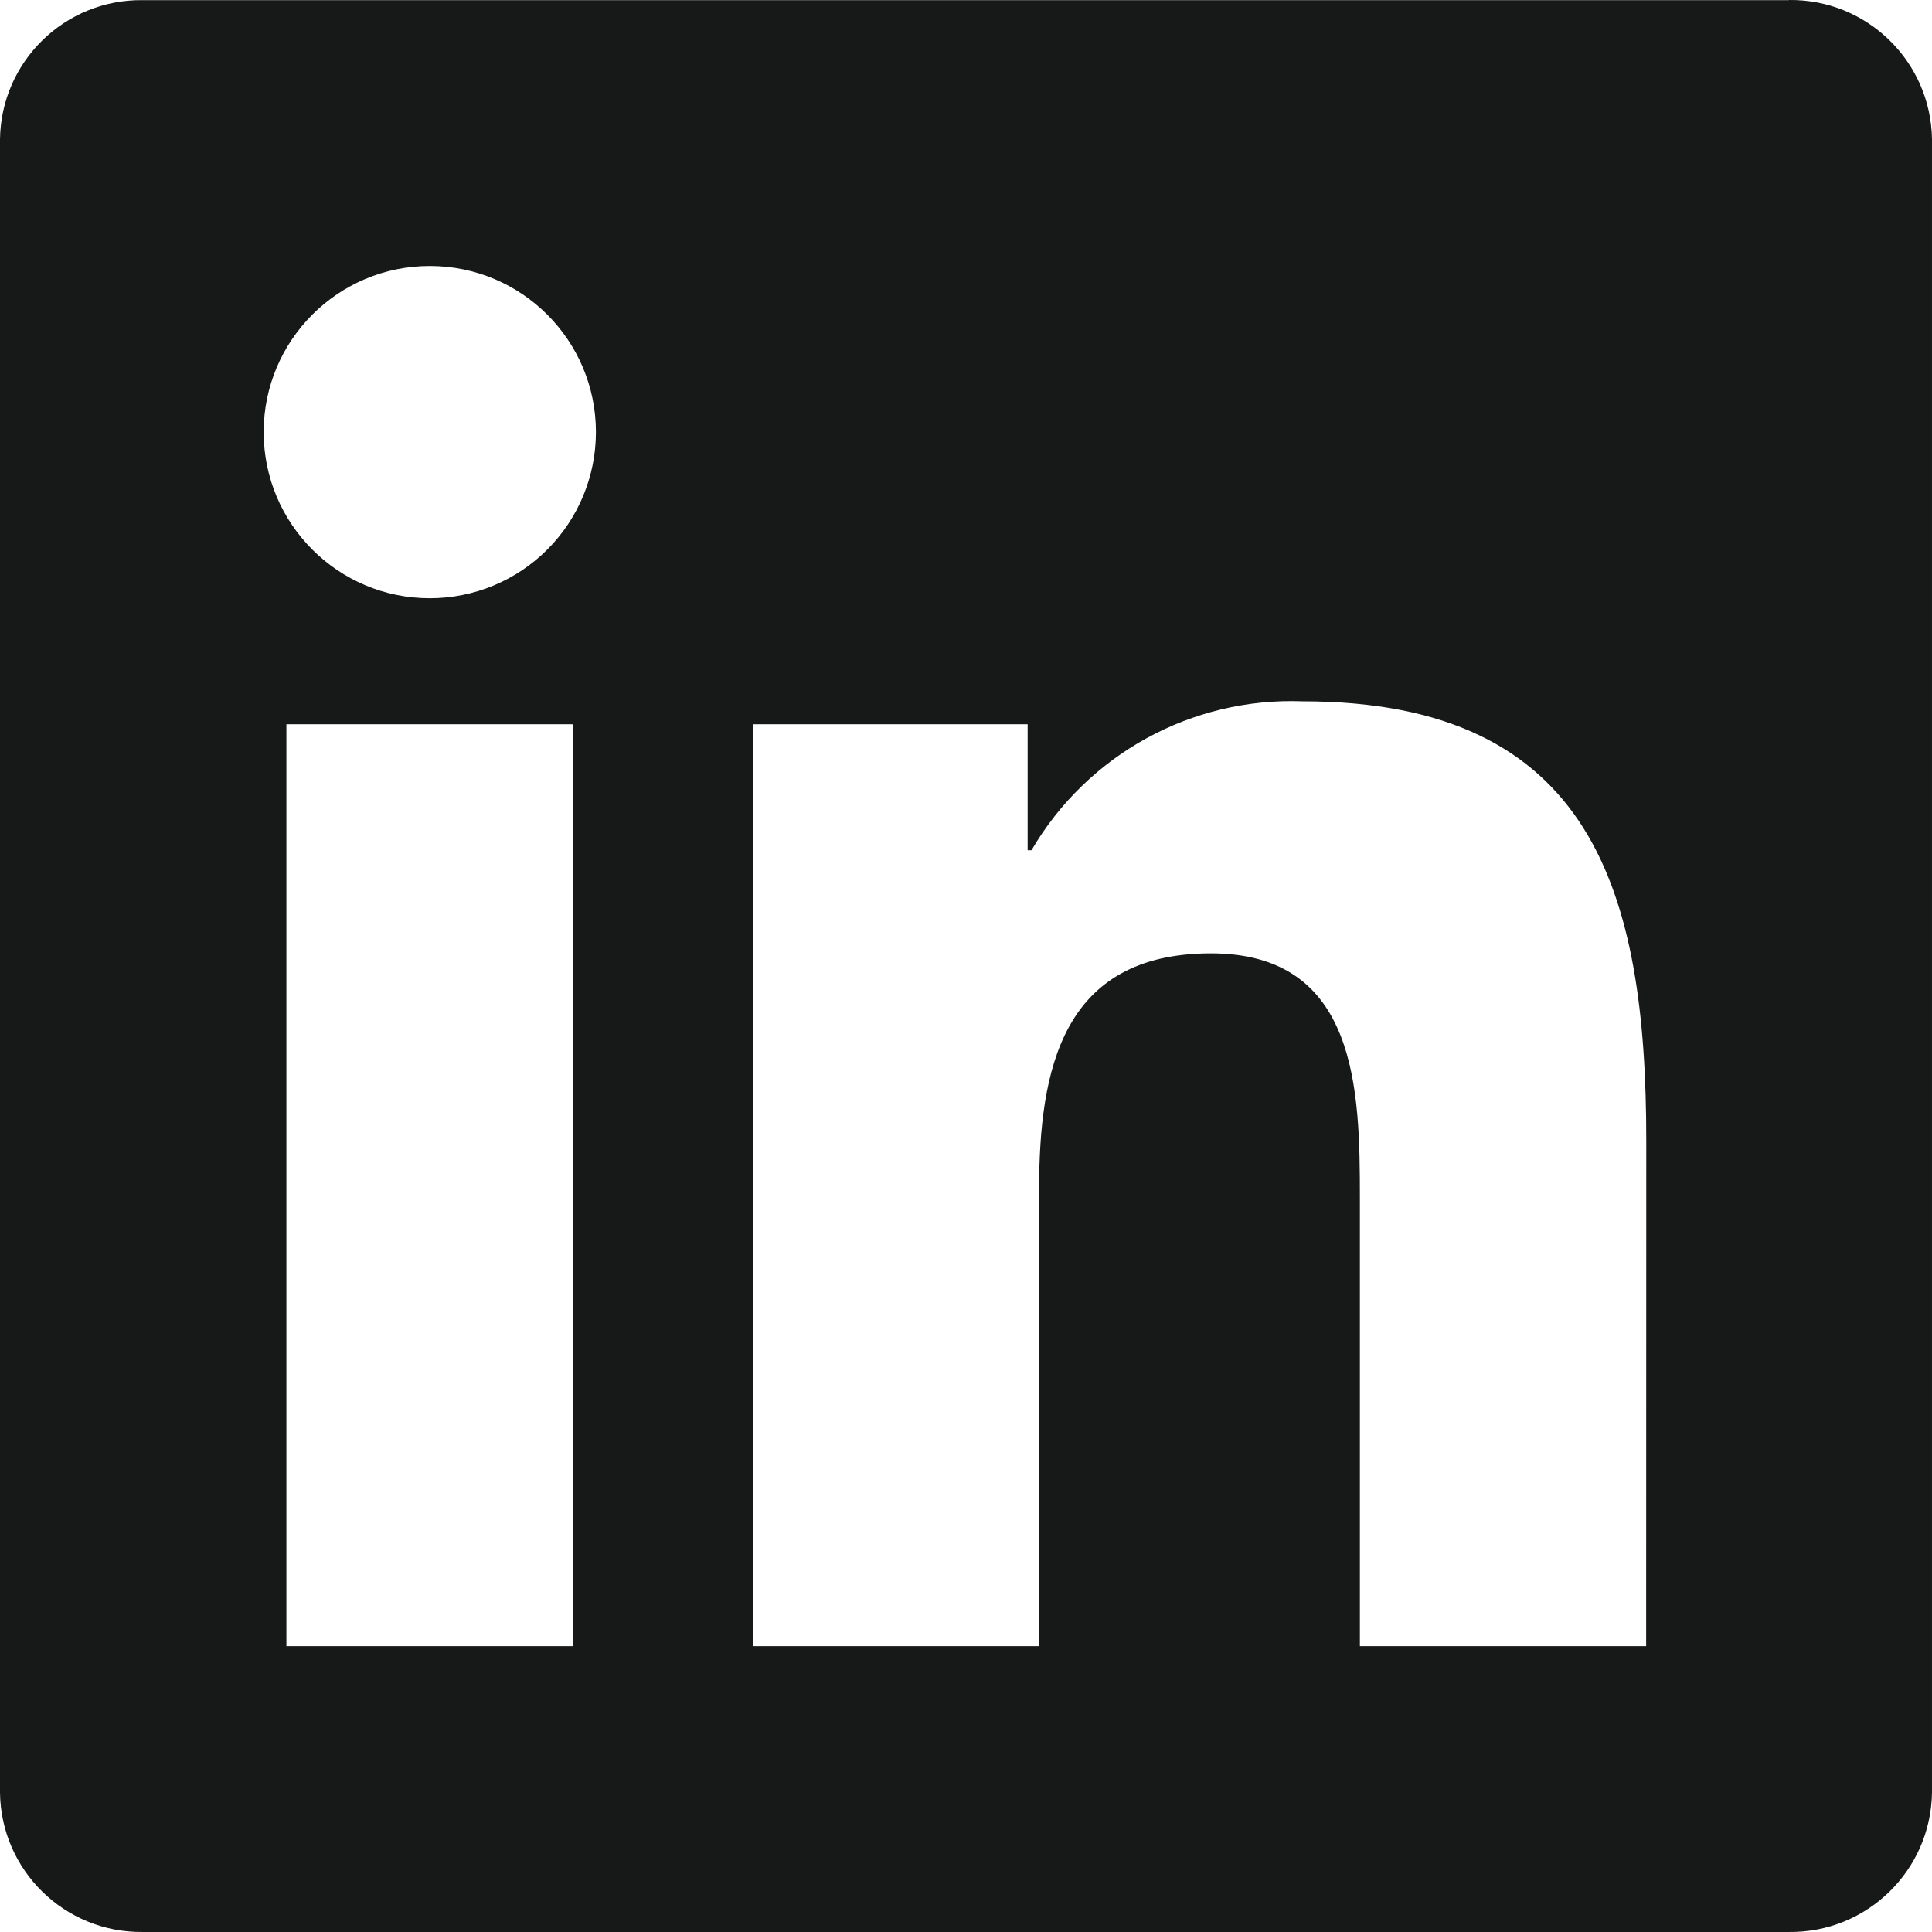
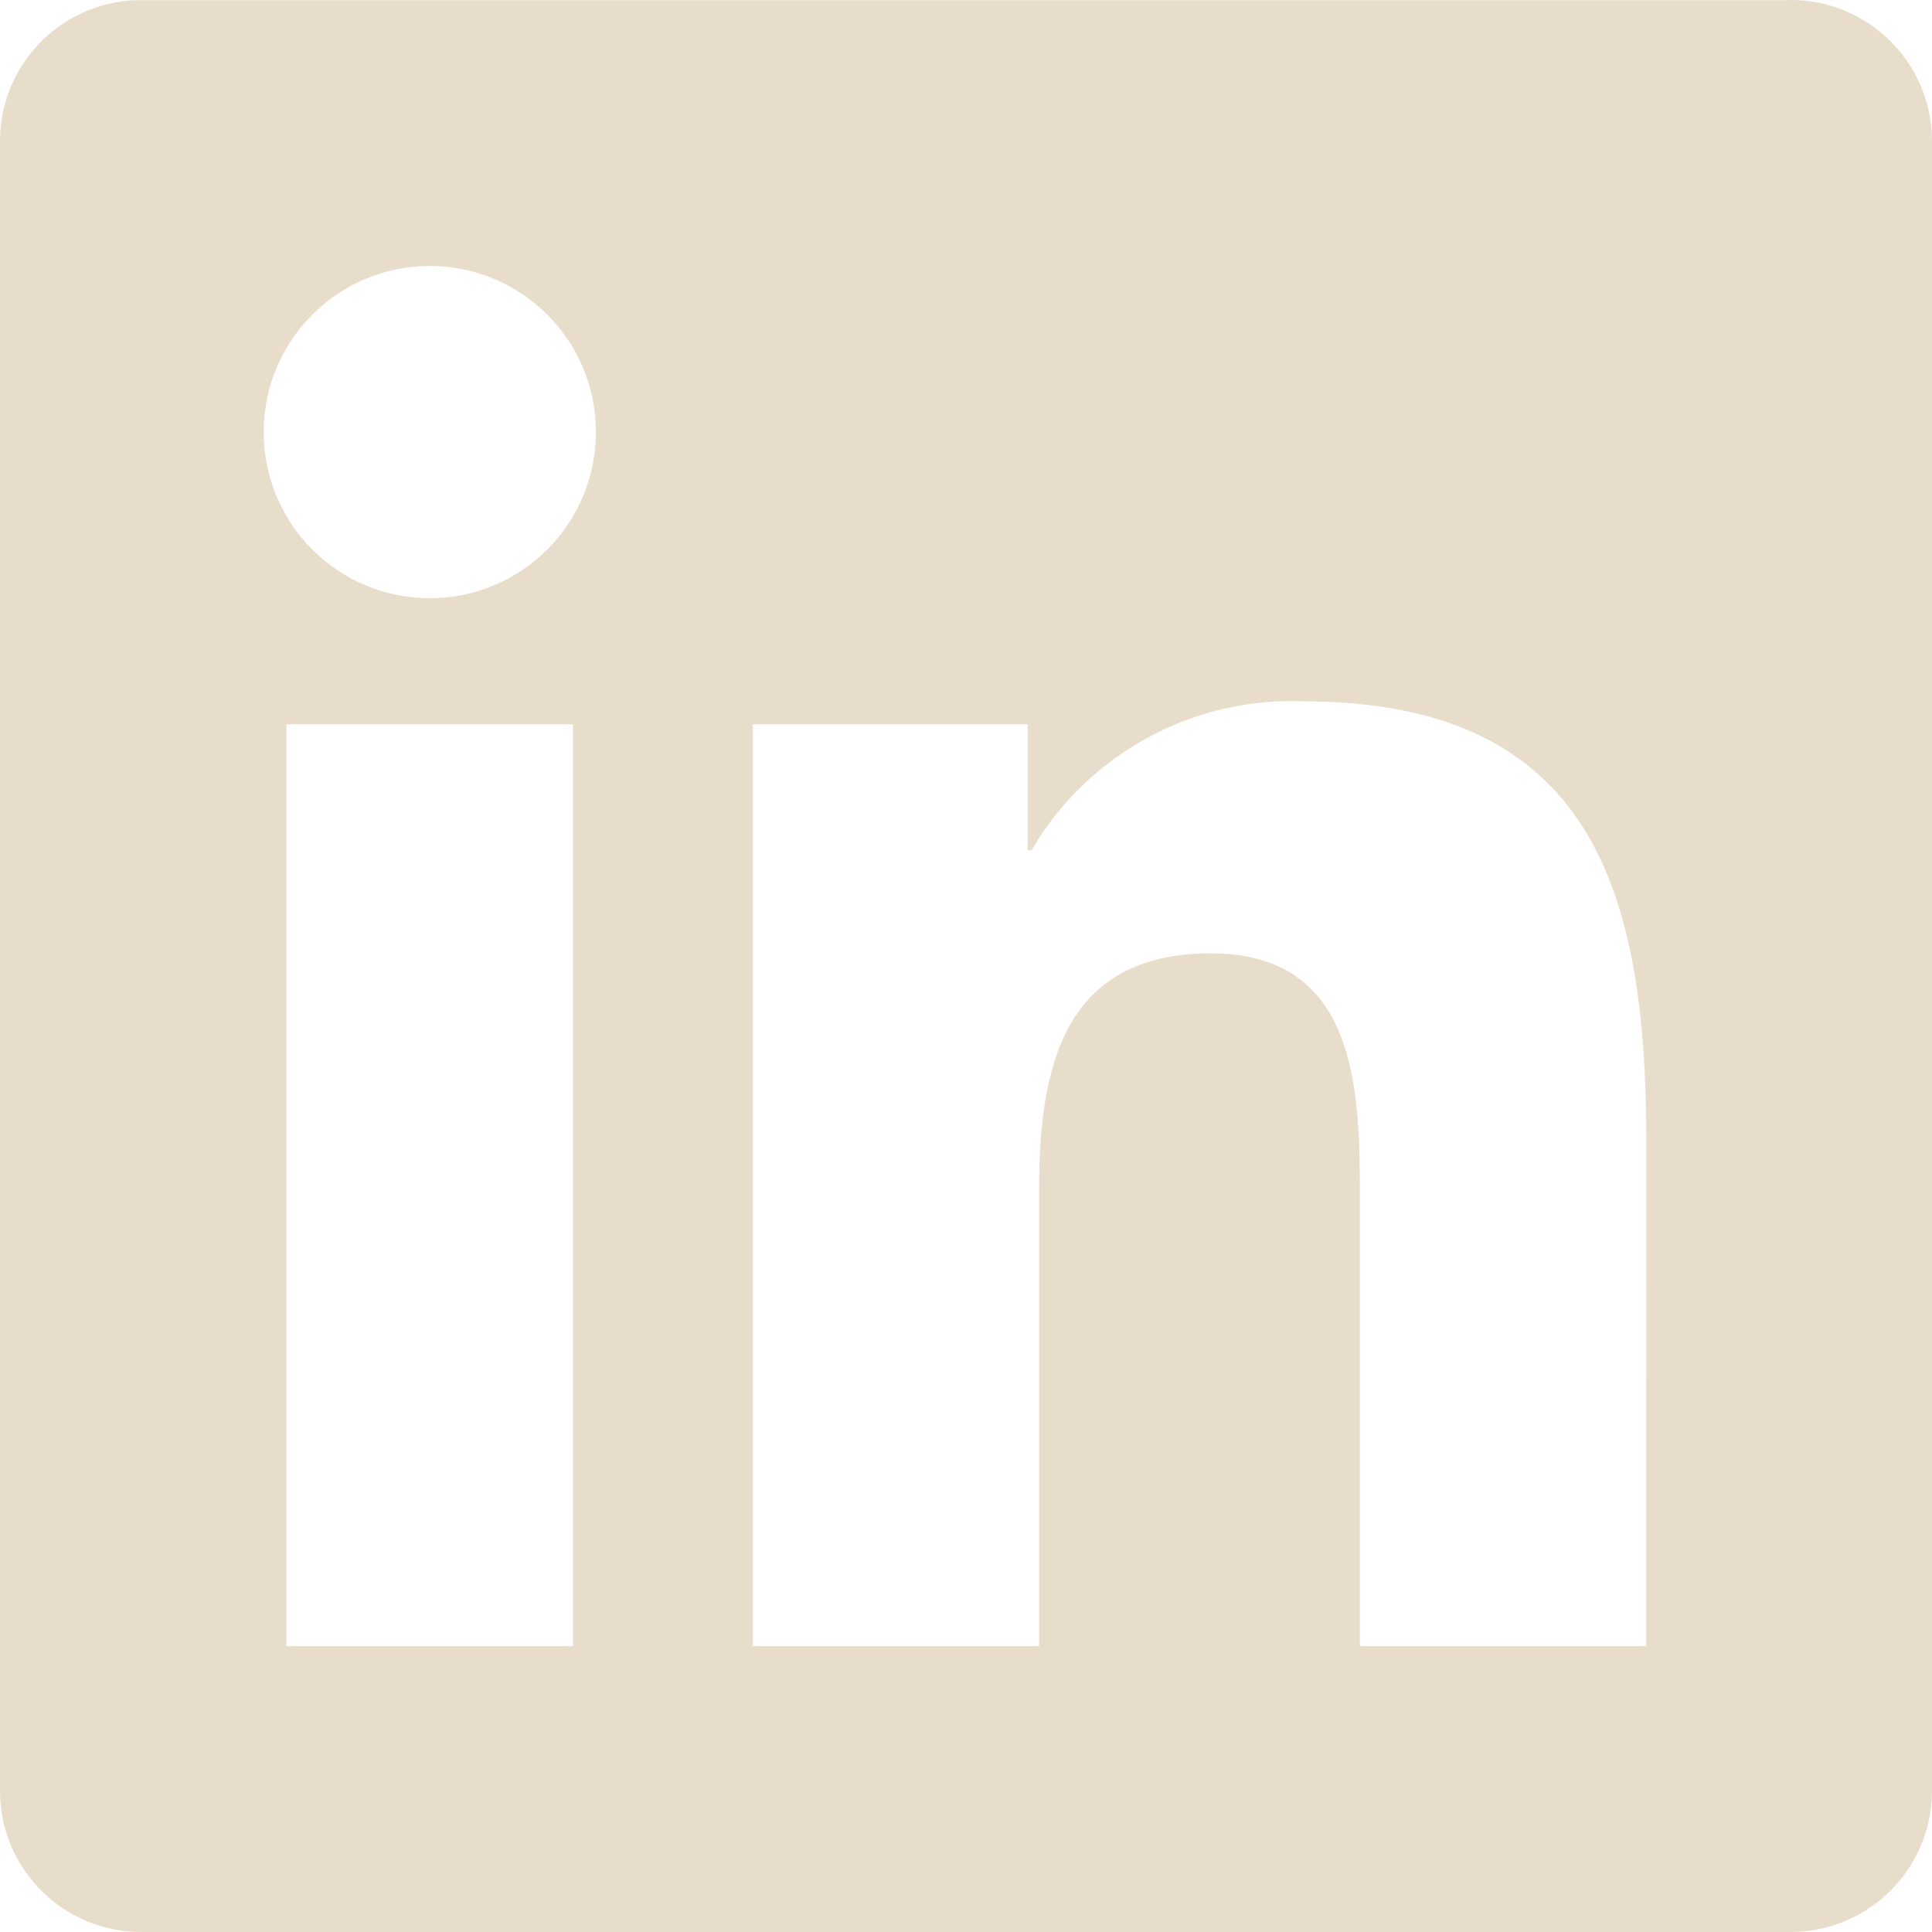
- <svg xmlns="http://www.w3.org/2000/svg" width="256px" height="256px" viewBox="0 0 256 256" version="1.1" preserveAspectRatio="xMidYMid" fill="#171919">
+ <svg xmlns="http://www.w3.org/2000/svg" width="256px" height="256px" viewBox="0 0 256 256" version="1.1" preserveAspectRatio="xMidYMid" fill="#e8ddcb">
  <g>
-     <path d="M218.123,218.127 L180.192,218.127 L180.192,158.724 C180.192,144.559 179.939,126.324 160.464,126.324 C140.708,126.324 137.685,141.758 137.685,157.693 L137.685,218.123 L99.754,218.123 L99.754,95.967 L136.168,95.967 L136.168,112.661 L136.678,112.661 C144.103,99.965 157.909,92.382 172.606,92.928 C211.051,92.928 218.139,118.216 218.139,151.114 L218.123,218.127 Z M56.955,79.269 C44.798,79.271 34.941,69.417 34.939,57.26 C34.937,45.103 44.79,35.246 56.947,35.244 C69.104,35.241 78.961,45.095 78.963,57.252 C78.964,63.09 76.646,68.69 72.519,72.818 C68.391,76.947 62.793,79.267 56.955,79.269 M75.921,218.127 L37.95,218.127 L37.95,95.967 L75.921,95.967 L75.921,218.127 Z M237.033,0.018 L18.89,0.018 C8.58,-0.098 0.125,8.161 -0.001,18.471 L-0.001,237.524 C0.121,247.839 8.575,256.106 18.89,255.998 L237.033,255.998 C247.369,256.126 255.856,247.859 255.999,237.524 L255.999,18.455 C255.852,8.124 247.364,-0.134 237.033,0.001" fill="#171919" />
+     <path d="M218.123,218.127 L180.192,218.127 L180.192,158.724 C180.192,144.559 179.939,126.324 160.464,126.324 C140.708,126.324 137.685,141.758 137.685,157.693 L137.685,218.123 L99.754,218.123 L99.754,95.967 L136.168,95.967 L136.168,112.661 L136.678,112.661 C144.103,99.965 157.909,92.382 172.606,92.928 C211.051,92.928 218.139,118.216 218.139,151.114 L218.123,218.127 Z M56.955,79.269 C44.798,79.271 34.941,69.417 34.939,57.26 C34.937,45.103 44.79,35.246 56.947,35.244 C69.104,35.241 78.961,45.095 78.963,57.252 C78.964,63.09 76.646,68.69 72.519,72.818 C68.391,76.947 62.793,79.267 56.955,79.269 M75.921,218.127 L37.95,218.127 L37.95,95.967 L75.921,95.967 L75.921,218.127 Z M237.033,0.018 L18.89,0.018 C8.58,-0.098 0.125,8.161 -0.001,18.471 L-0.001,237.524 C0.121,247.839 8.575,256.106 18.89,255.998 L237.033,255.998 C247.369,256.126 255.856,247.859 255.999,237.524 L255.999,18.455 C255.852,8.124 247.364,-0.134 237.033,0.001" fill="#e8ddcb" />
  </g>
</svg>
